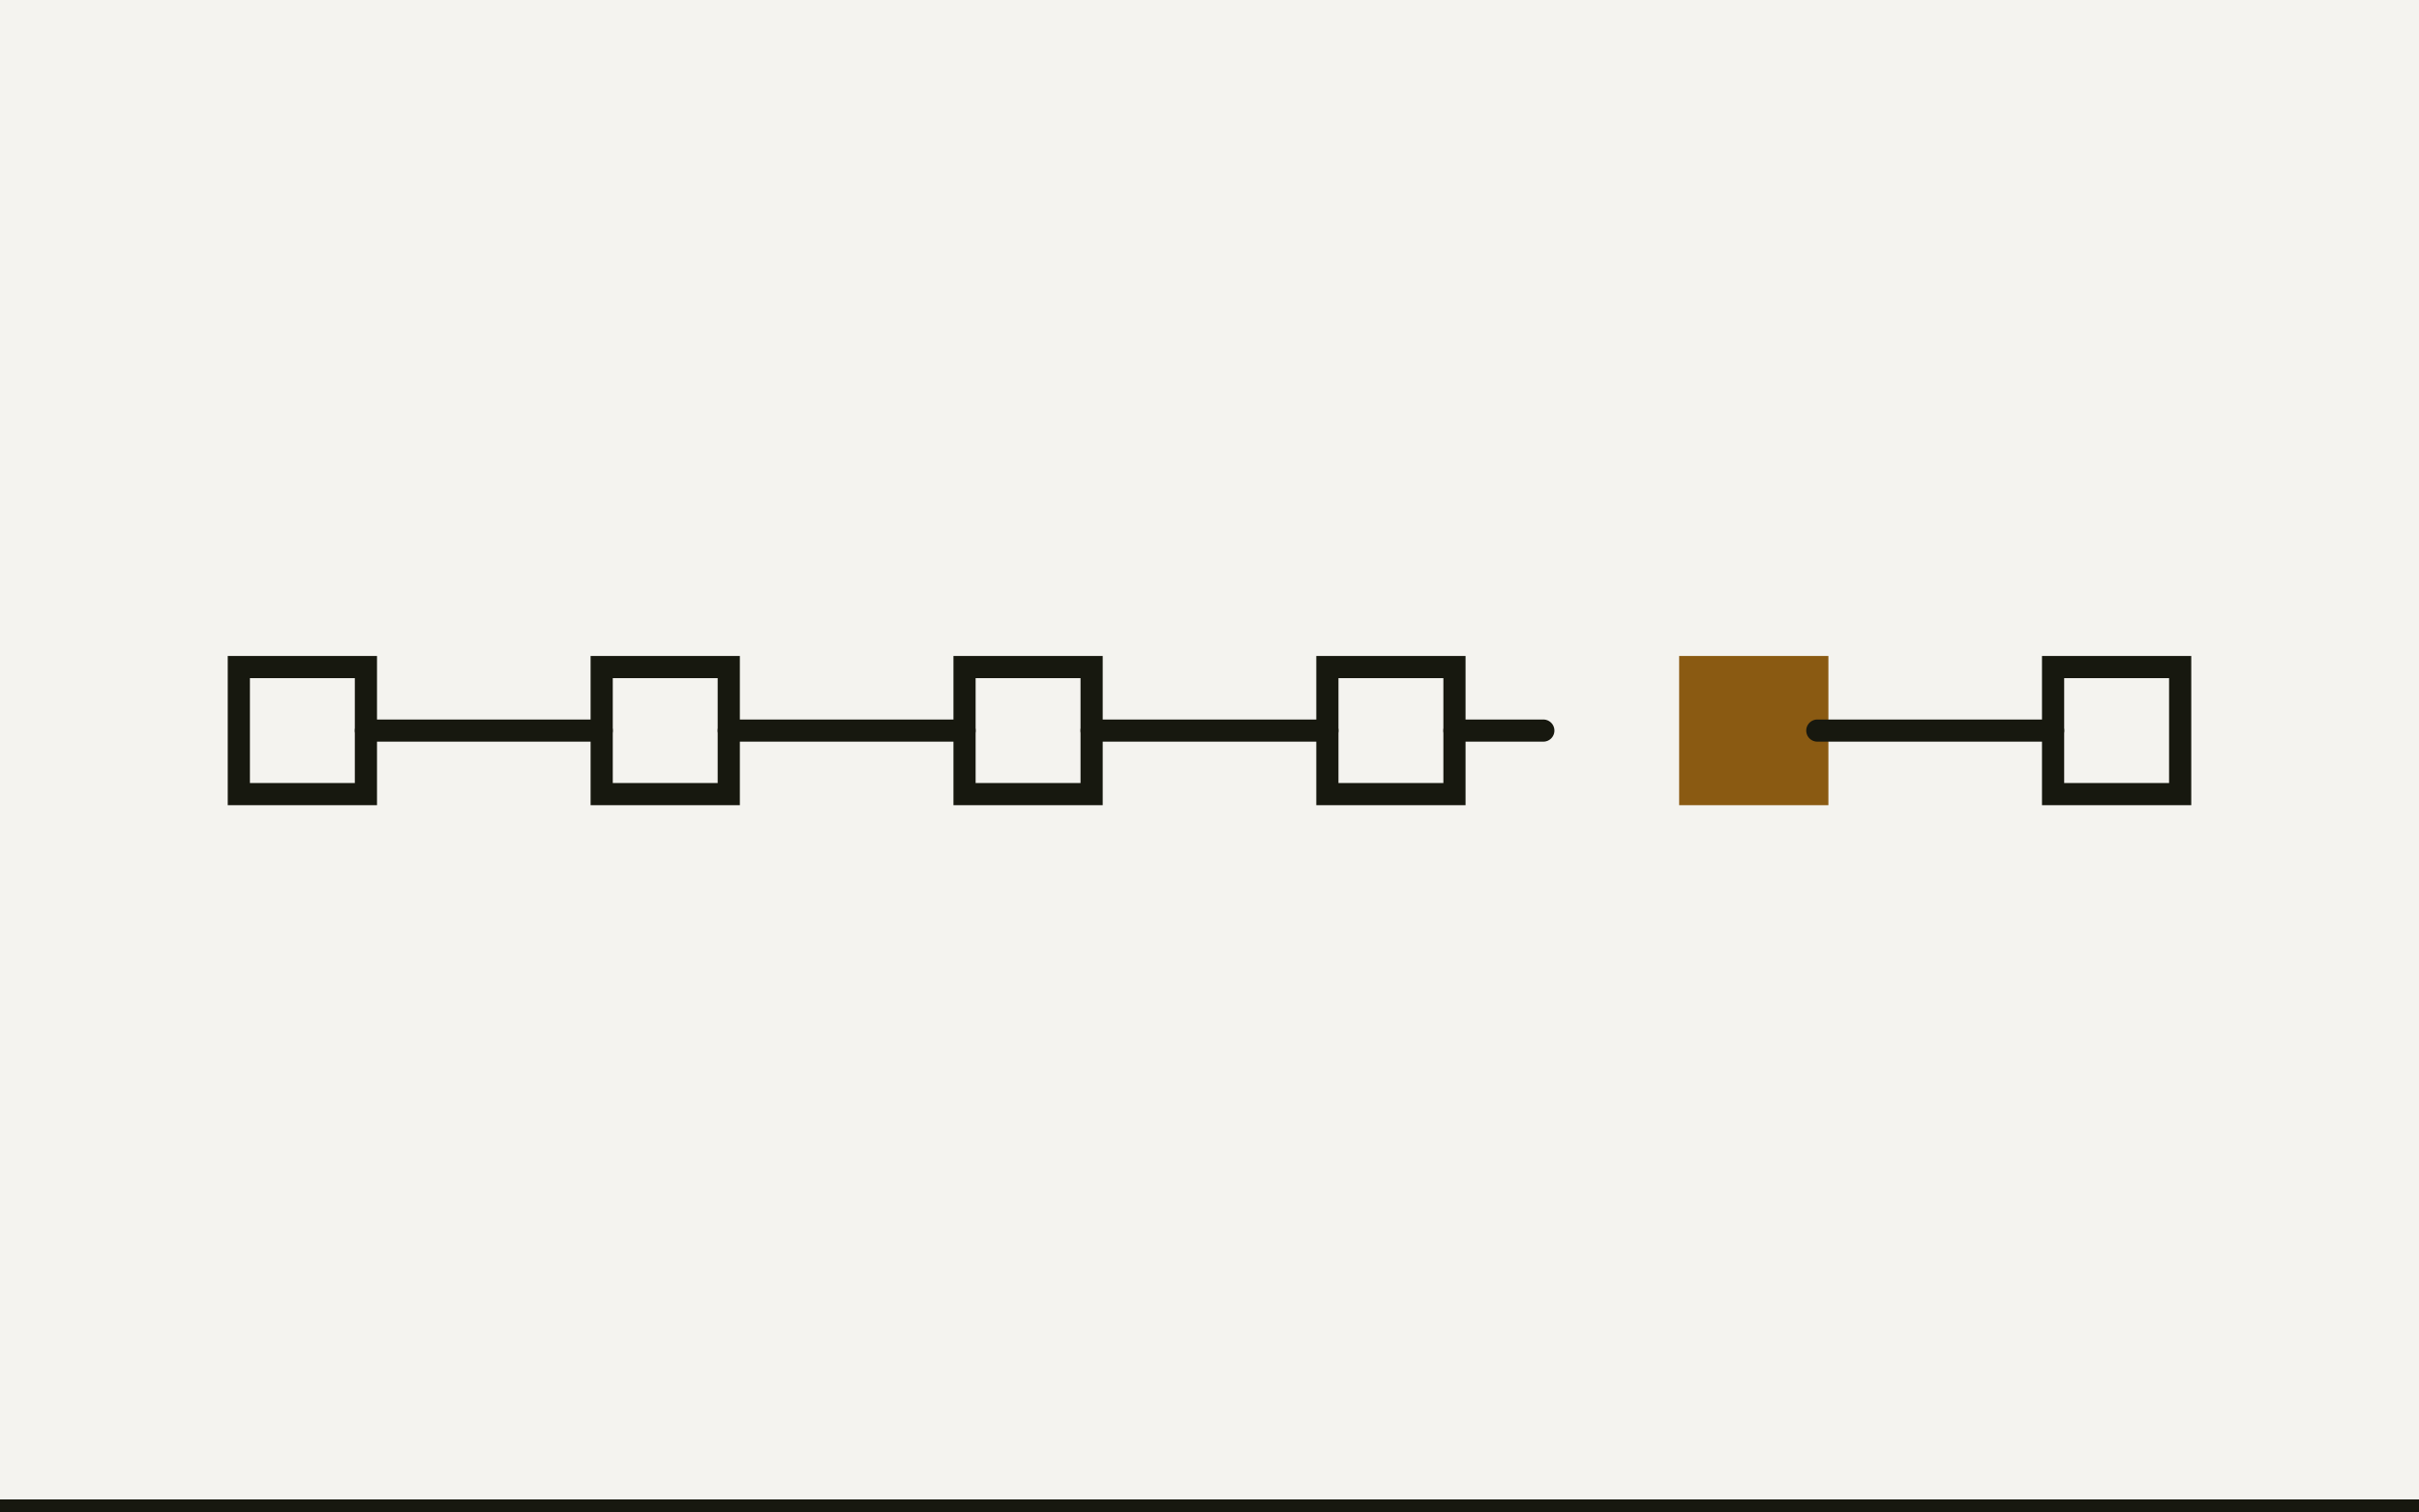
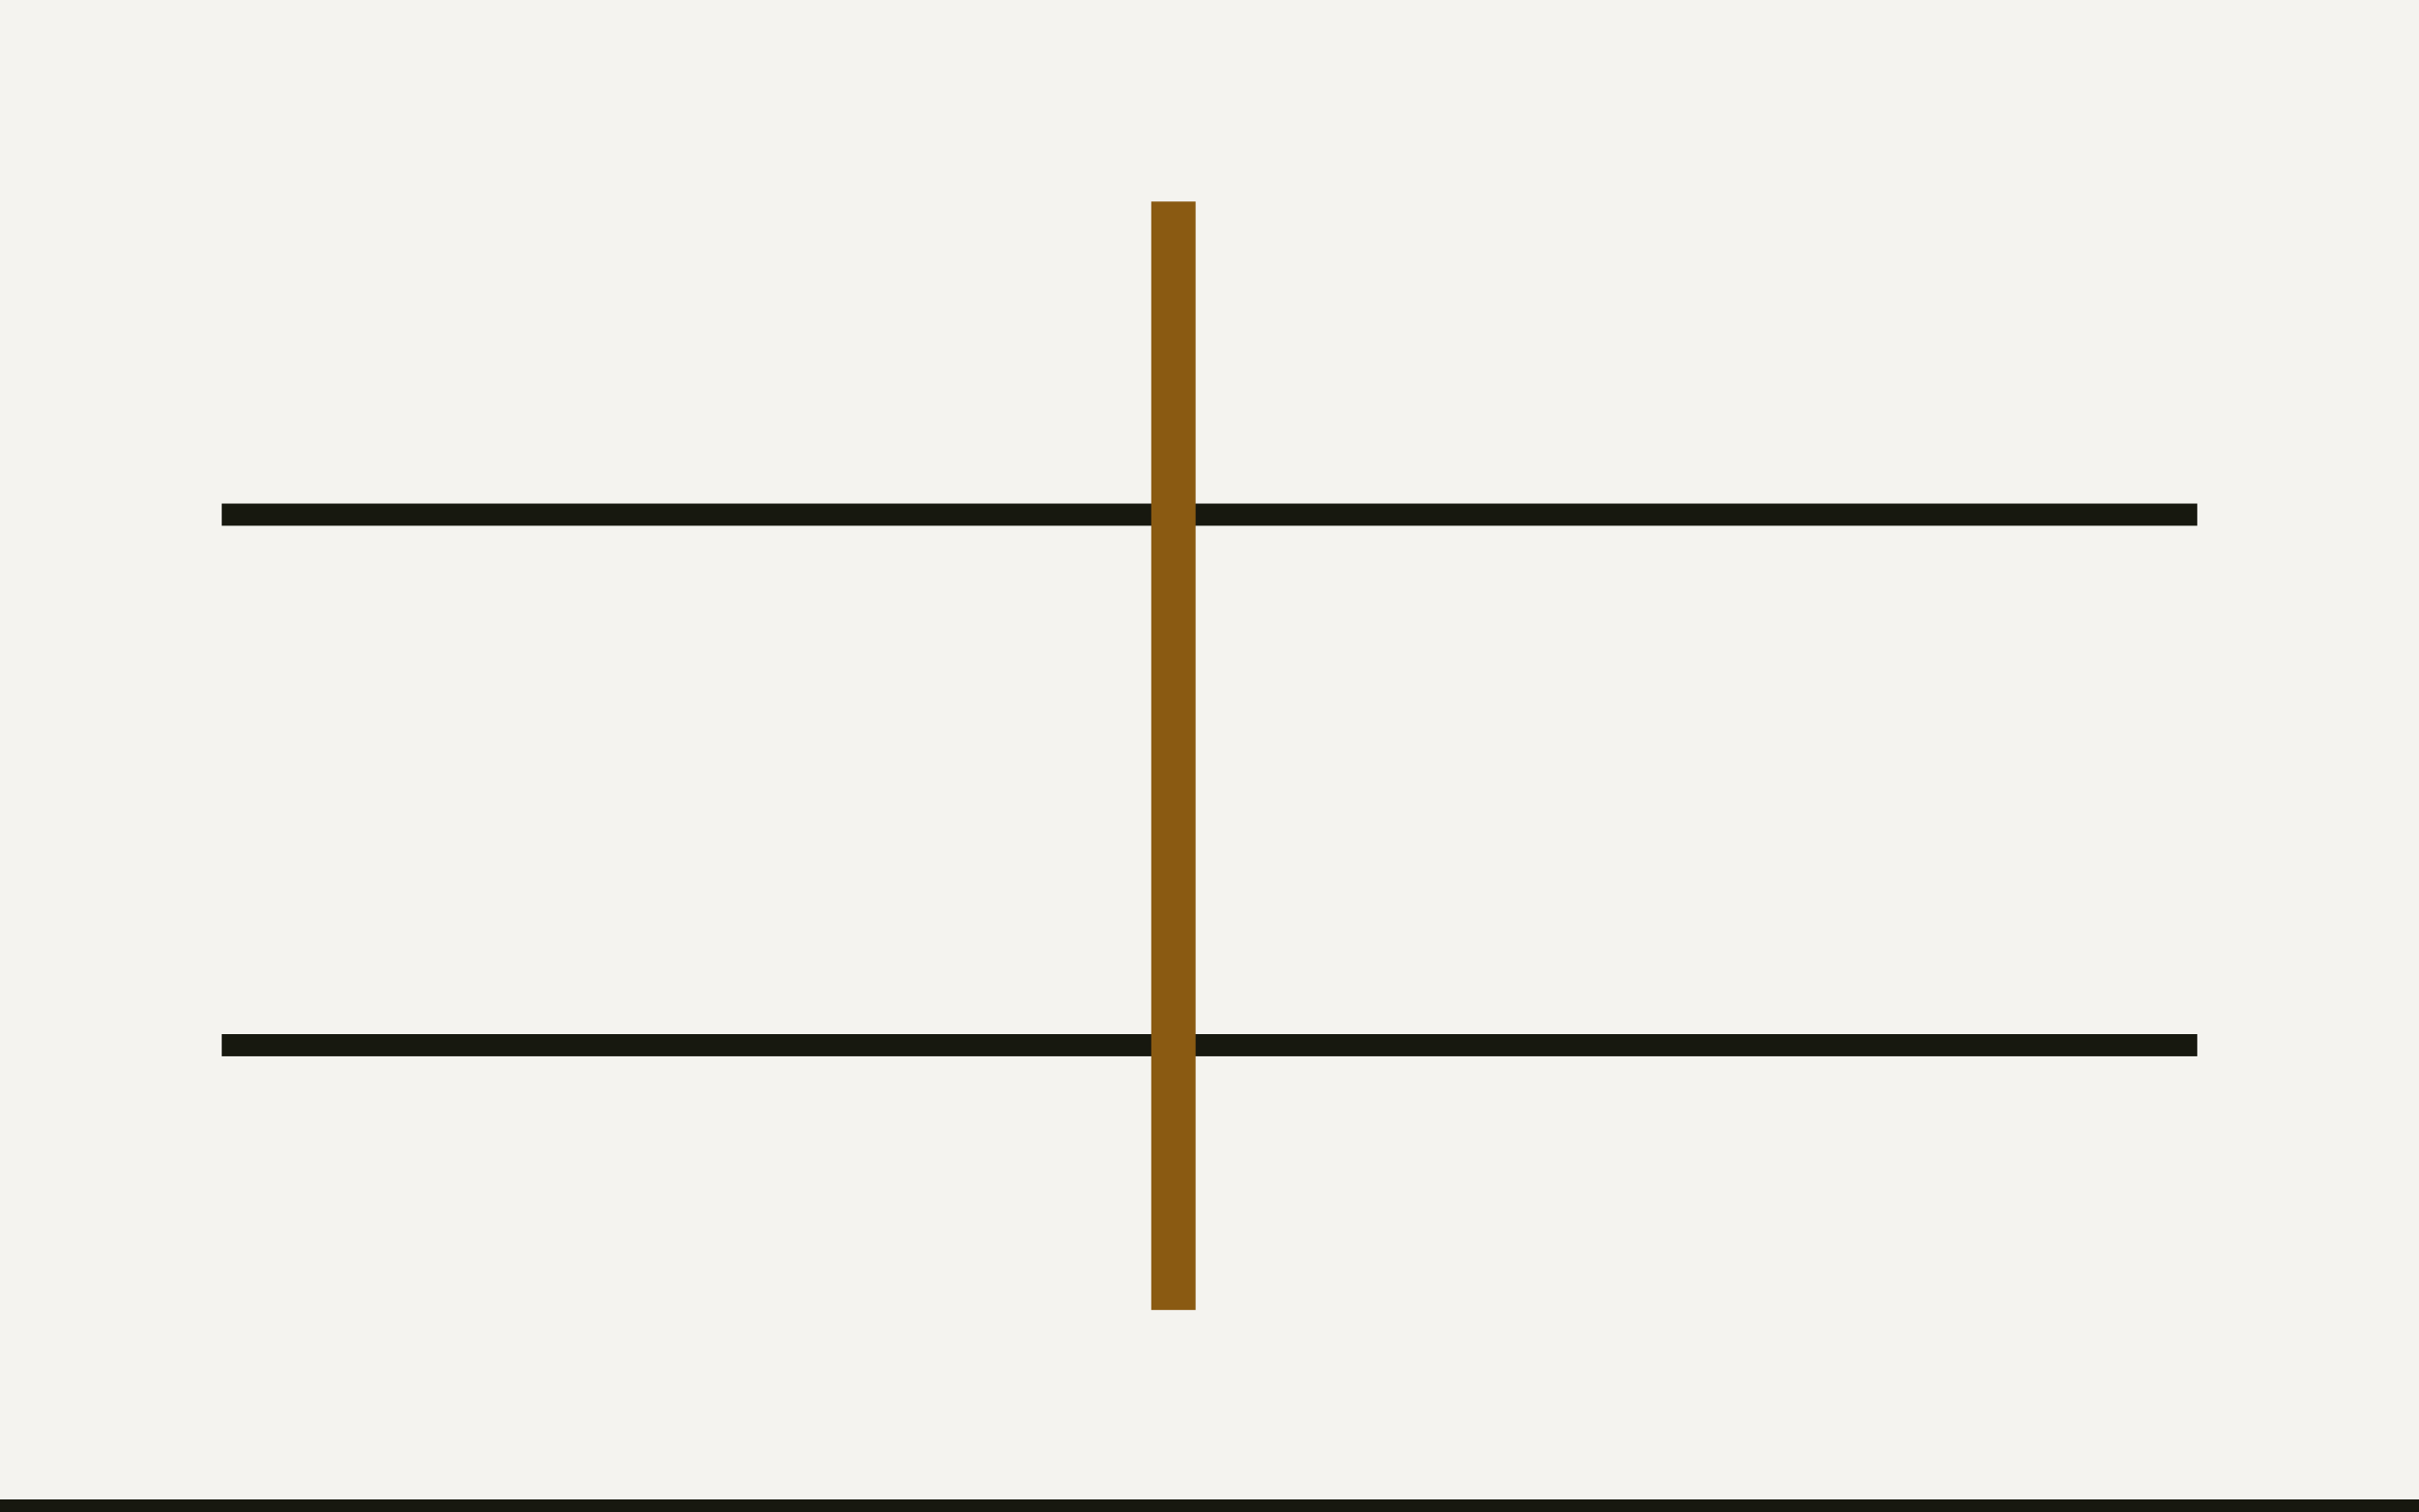
<svg xmlns="http://www.w3.org/2000/svg" viewBox="0 0 1200 750" width="1200" height="750" role="img">
  <rect width="1200" height="750" fill="#F4F3EF" />
-   <rect x="118.48" y="330.988" width="63.041" height="63.041" fill="none" stroke="#17180F" stroke-width="11" />
-   <line x1="181.52" y1="362.509" x2="298.48" y2="362.509" stroke="#17180F" stroke-width="11" stroke-linecap="round" />
-   <rect x="298.48" y="330.988" width="63.041" height="63.041" fill="none" stroke="#17180F" stroke-width="11" />
-   <line x1="361.52" y1="362.509" x2="478.48" y2="362.509" stroke="#17180F" stroke-width="11" stroke-linecap="round" />
-   <rect x="478.48" y="330.988" width="63.041" height="63.041" fill="none" stroke="#17180F" stroke-width="11" />
-   <line x1="541.52" y1="362.509" x2="658.48" y2="362.509" stroke="#17180F" stroke-width="11" stroke-linecap="round" />
-   <rect x="658.48" y="330.988" width="63.041" height="63.041" fill="none" stroke="#17180F" stroke-width="11" />
-   <line x1="721.52" y1="362.509" x2="765.6" y2="362.509" stroke="#17180F" stroke-width="11" stroke-linecap="round" />
-   <rect x="838.48" y="330.988" width="63.041" height="63.041" fill="#8A5A12" stroke="#8A5A12" stroke-width="11" />
-   <line x1="901.52" y1="362.509" x2="1018.48" y2="362.509" stroke="#17180F" stroke-width="11" stroke-linecap="round" />
-   <rect x="1018.48" y="330.988" width="63.041" height="63.041" fill="none" stroke="#17180F" stroke-width="11" />
+   <line x1="110" y1="255.362" x2="1090" y2="255.362" stroke="#17180F" stroke-width="11" />
+   <line x1="110" y1="518.62" x2="1090" y2="518.62" stroke="#17180F" stroke-width="11" />
+   <line x1="582.108" y1="100" x2="582.108" y2="650" stroke="#8A5A12" stroke-width="22" />
  <line x1="0" y1="749" x2="1200" y2="749" stroke="#17180F" stroke-width="10" />
</svg>
